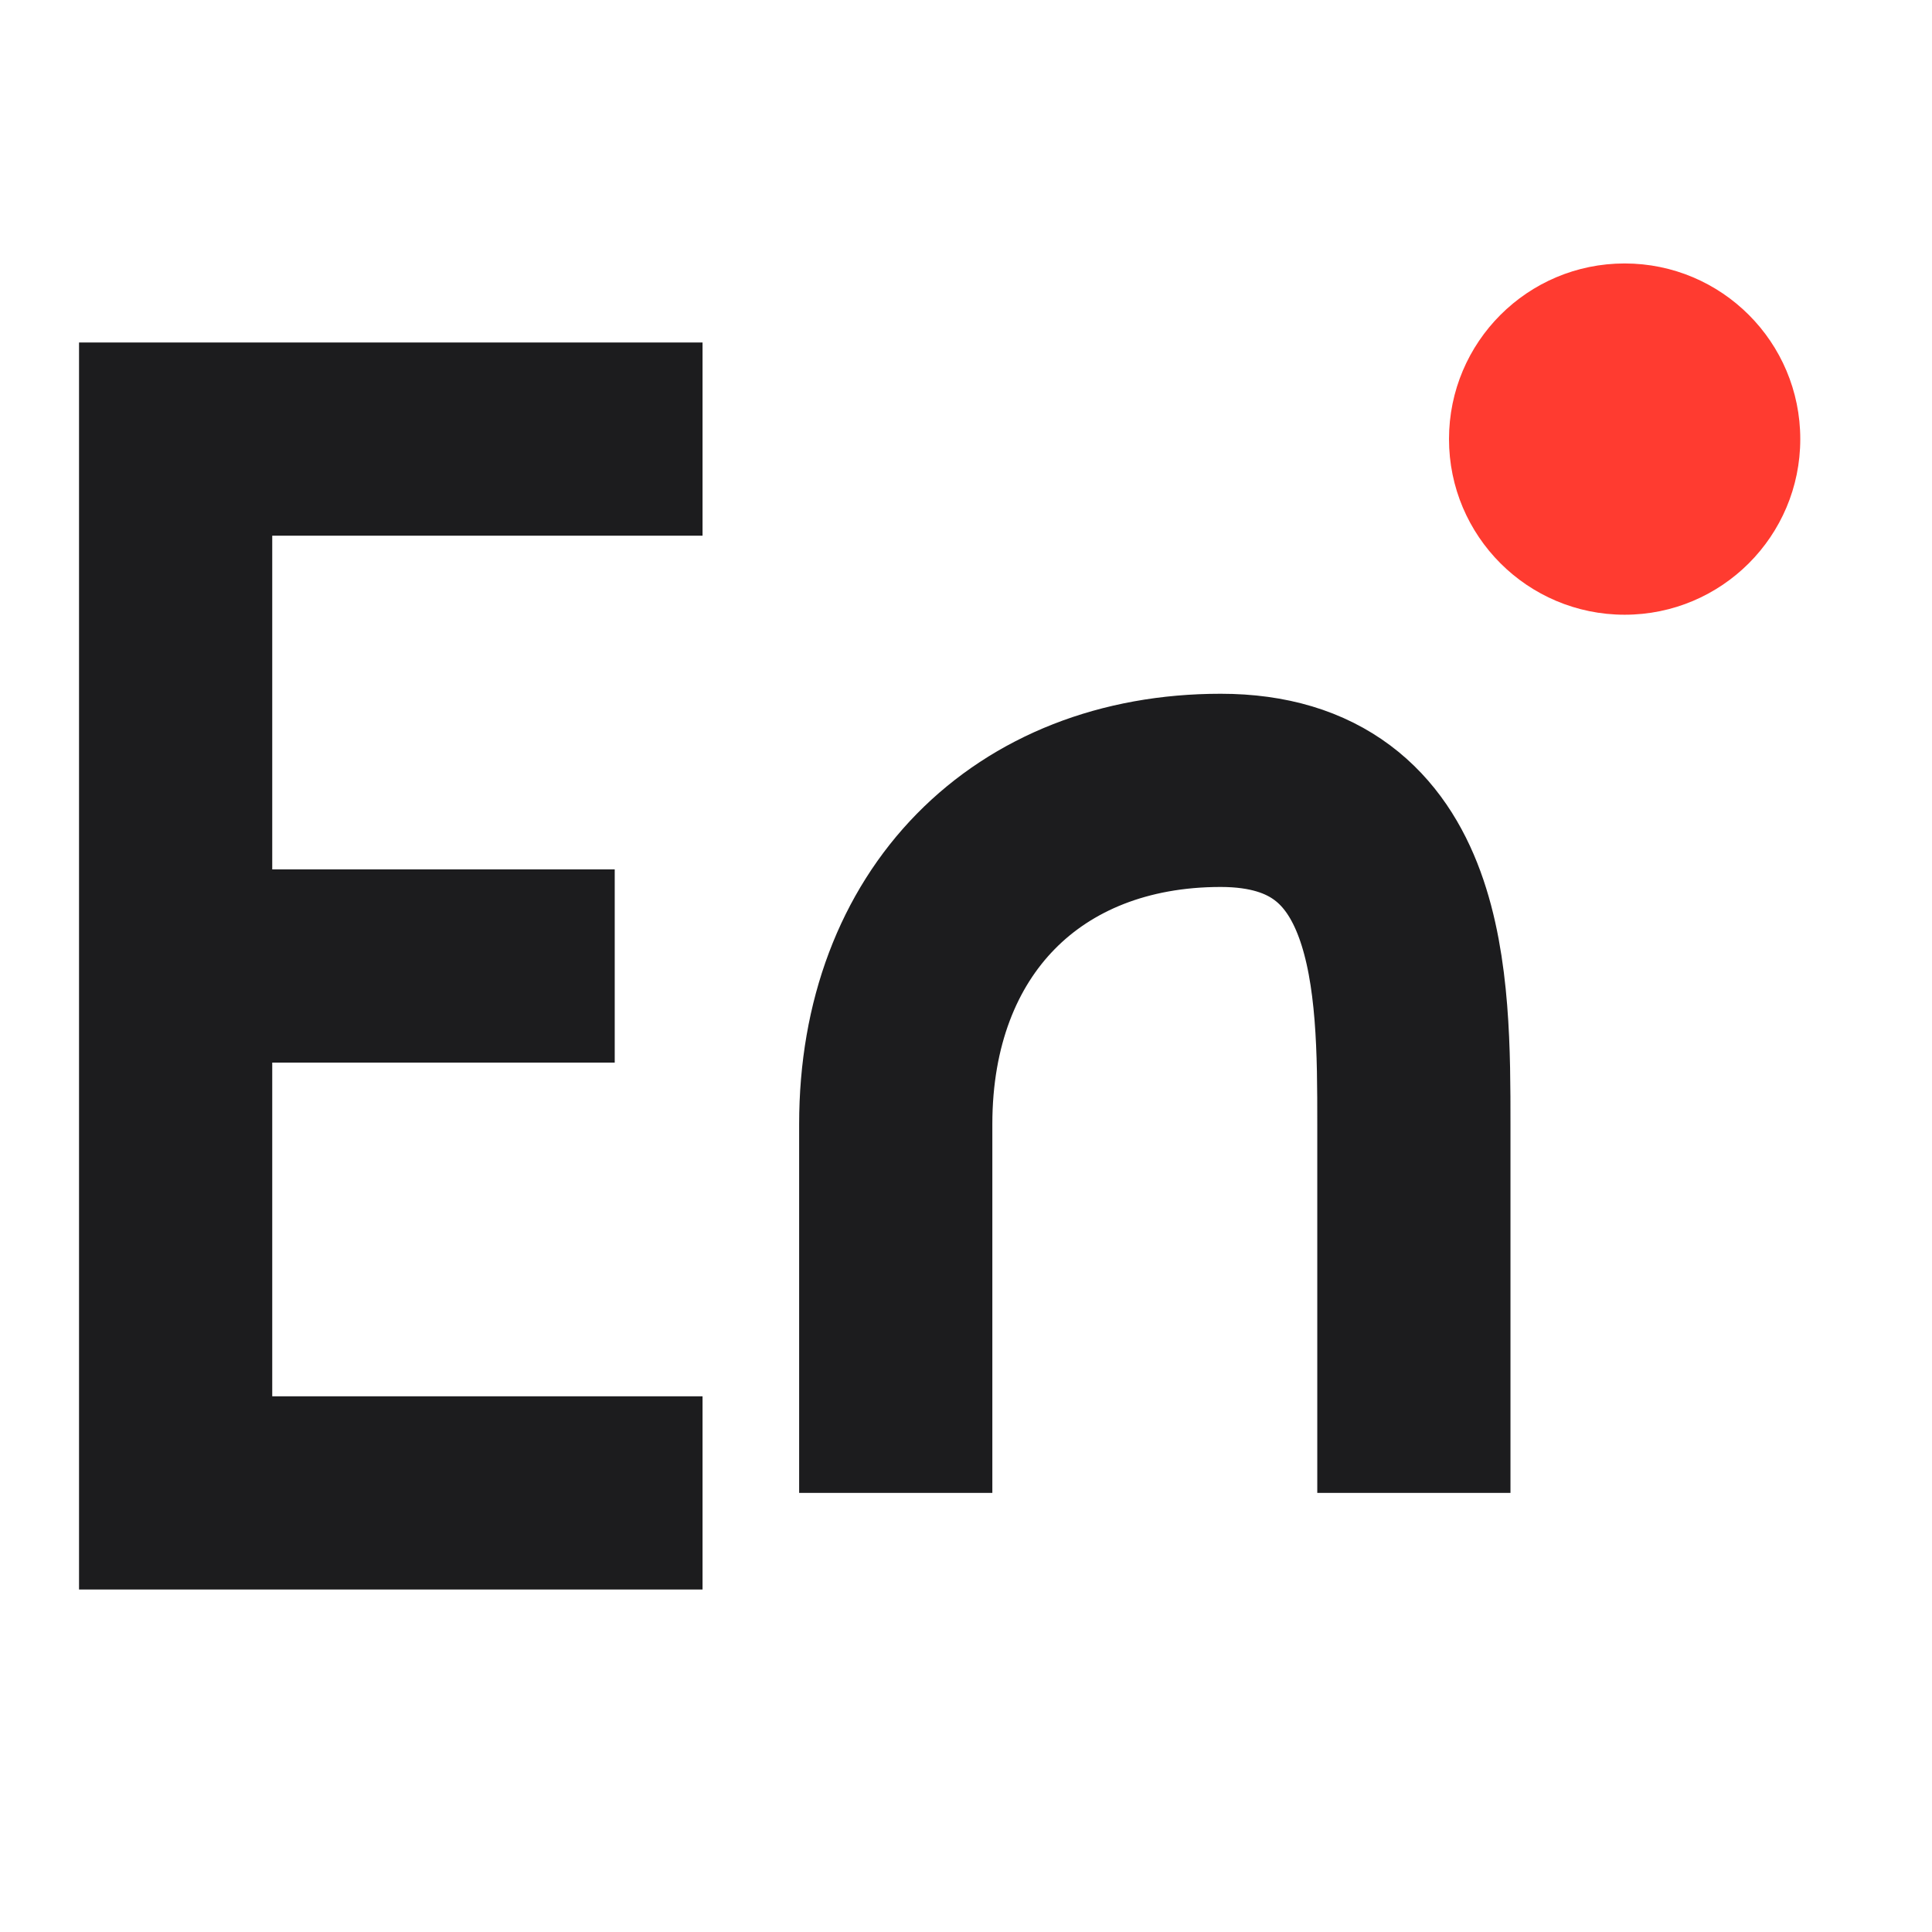
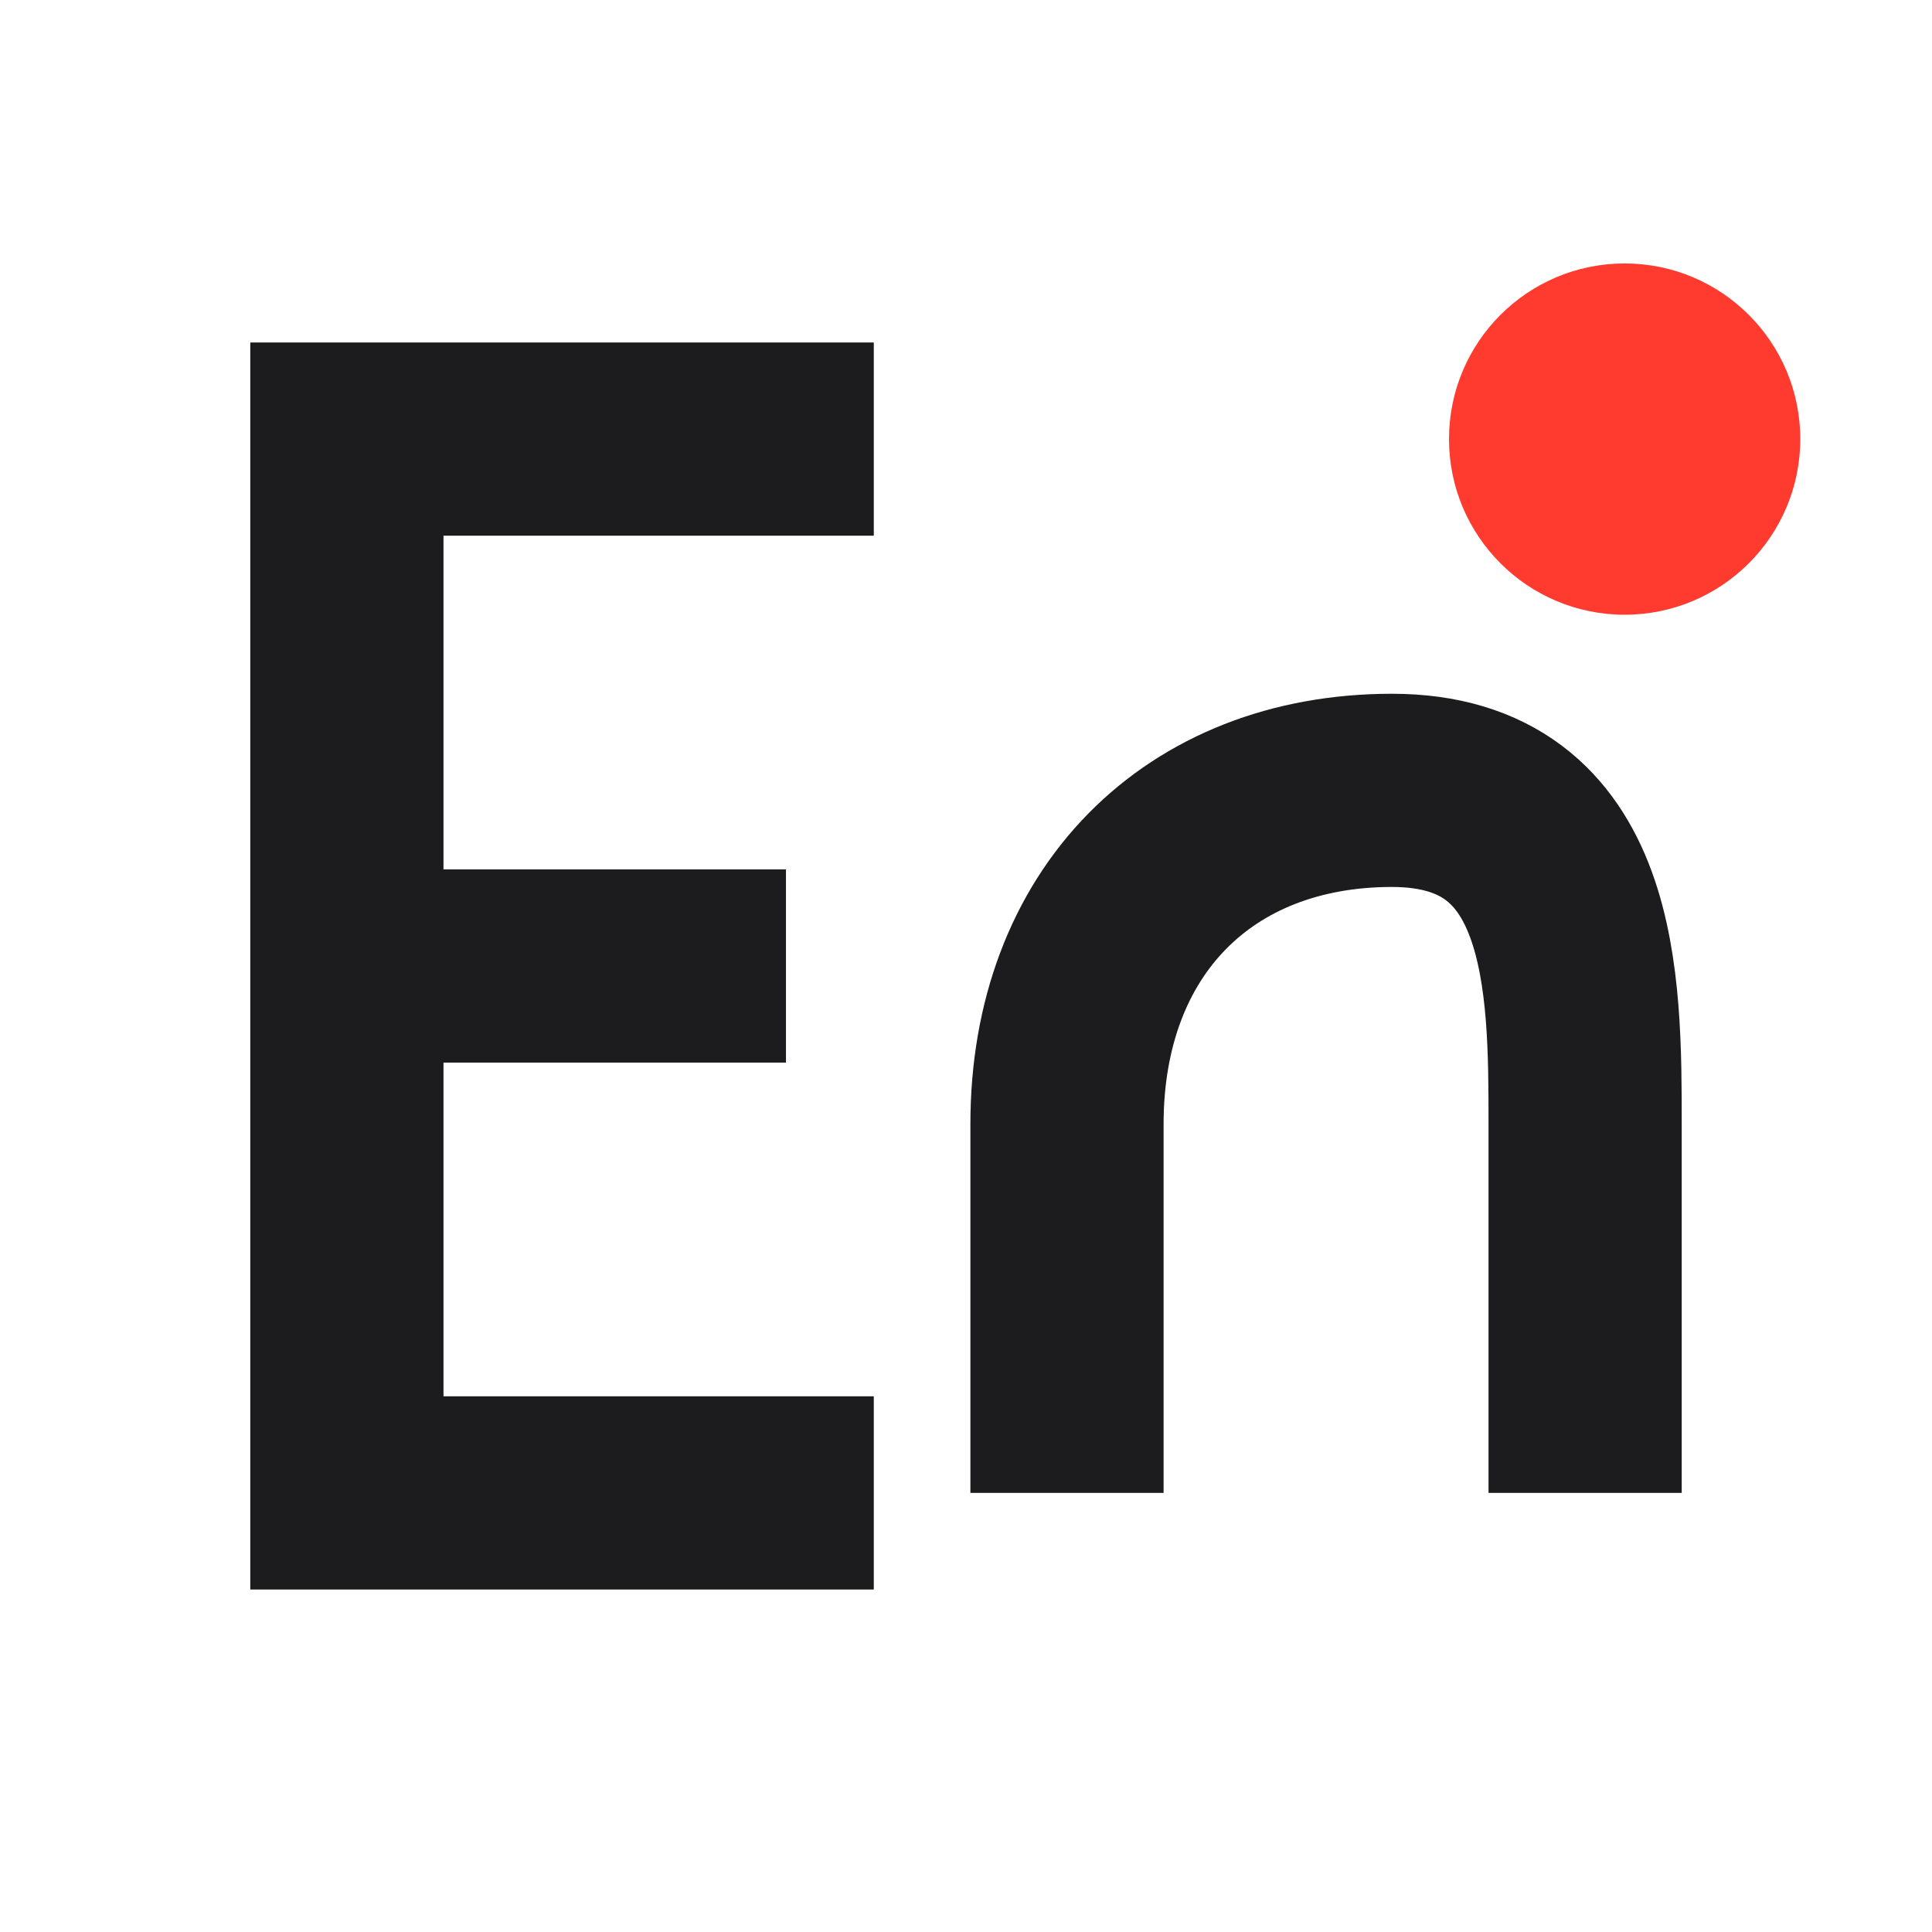
<svg xmlns="http://www.w3.org/2000/svg" width="22" height="22" viewBox="0 0 22 22" fill="none">
-   <path d="M8.0 5H2.0V17H8.0M2.0 11H7.0" stroke="#1C1C1E" stroke-width="2.2" stroke-linecap="butt" />
-   <path d="M10.2 17V12.8C10.2 10.5 11.7 9 13.9 9C16.1 9 16.1 11.2 16.1 12.8V17" stroke="#1C1C1E" stroke-width="2.2" stroke-linecap="butt" />
+   <g transform="translate(1.95 0)">
+     <path d="M8.0 5H2.0V17H8.0M2.0 11H7.0" stroke="#1C1C1E" stroke-width="2.2" stroke-linecap="butt" />
+     <path d="M10.2 17V12.8C10.2 10.5 11.7 9 13.9 9C16.1 9 16.1 11.2 16.1 12.8V17" stroke="#1C1C1E" stroke-width="2.2" stroke-linecap="butt" />
+   </g>
  <circle cx="18.5" cy="5" r="2" fill="#FF3B30" />
</svg>
